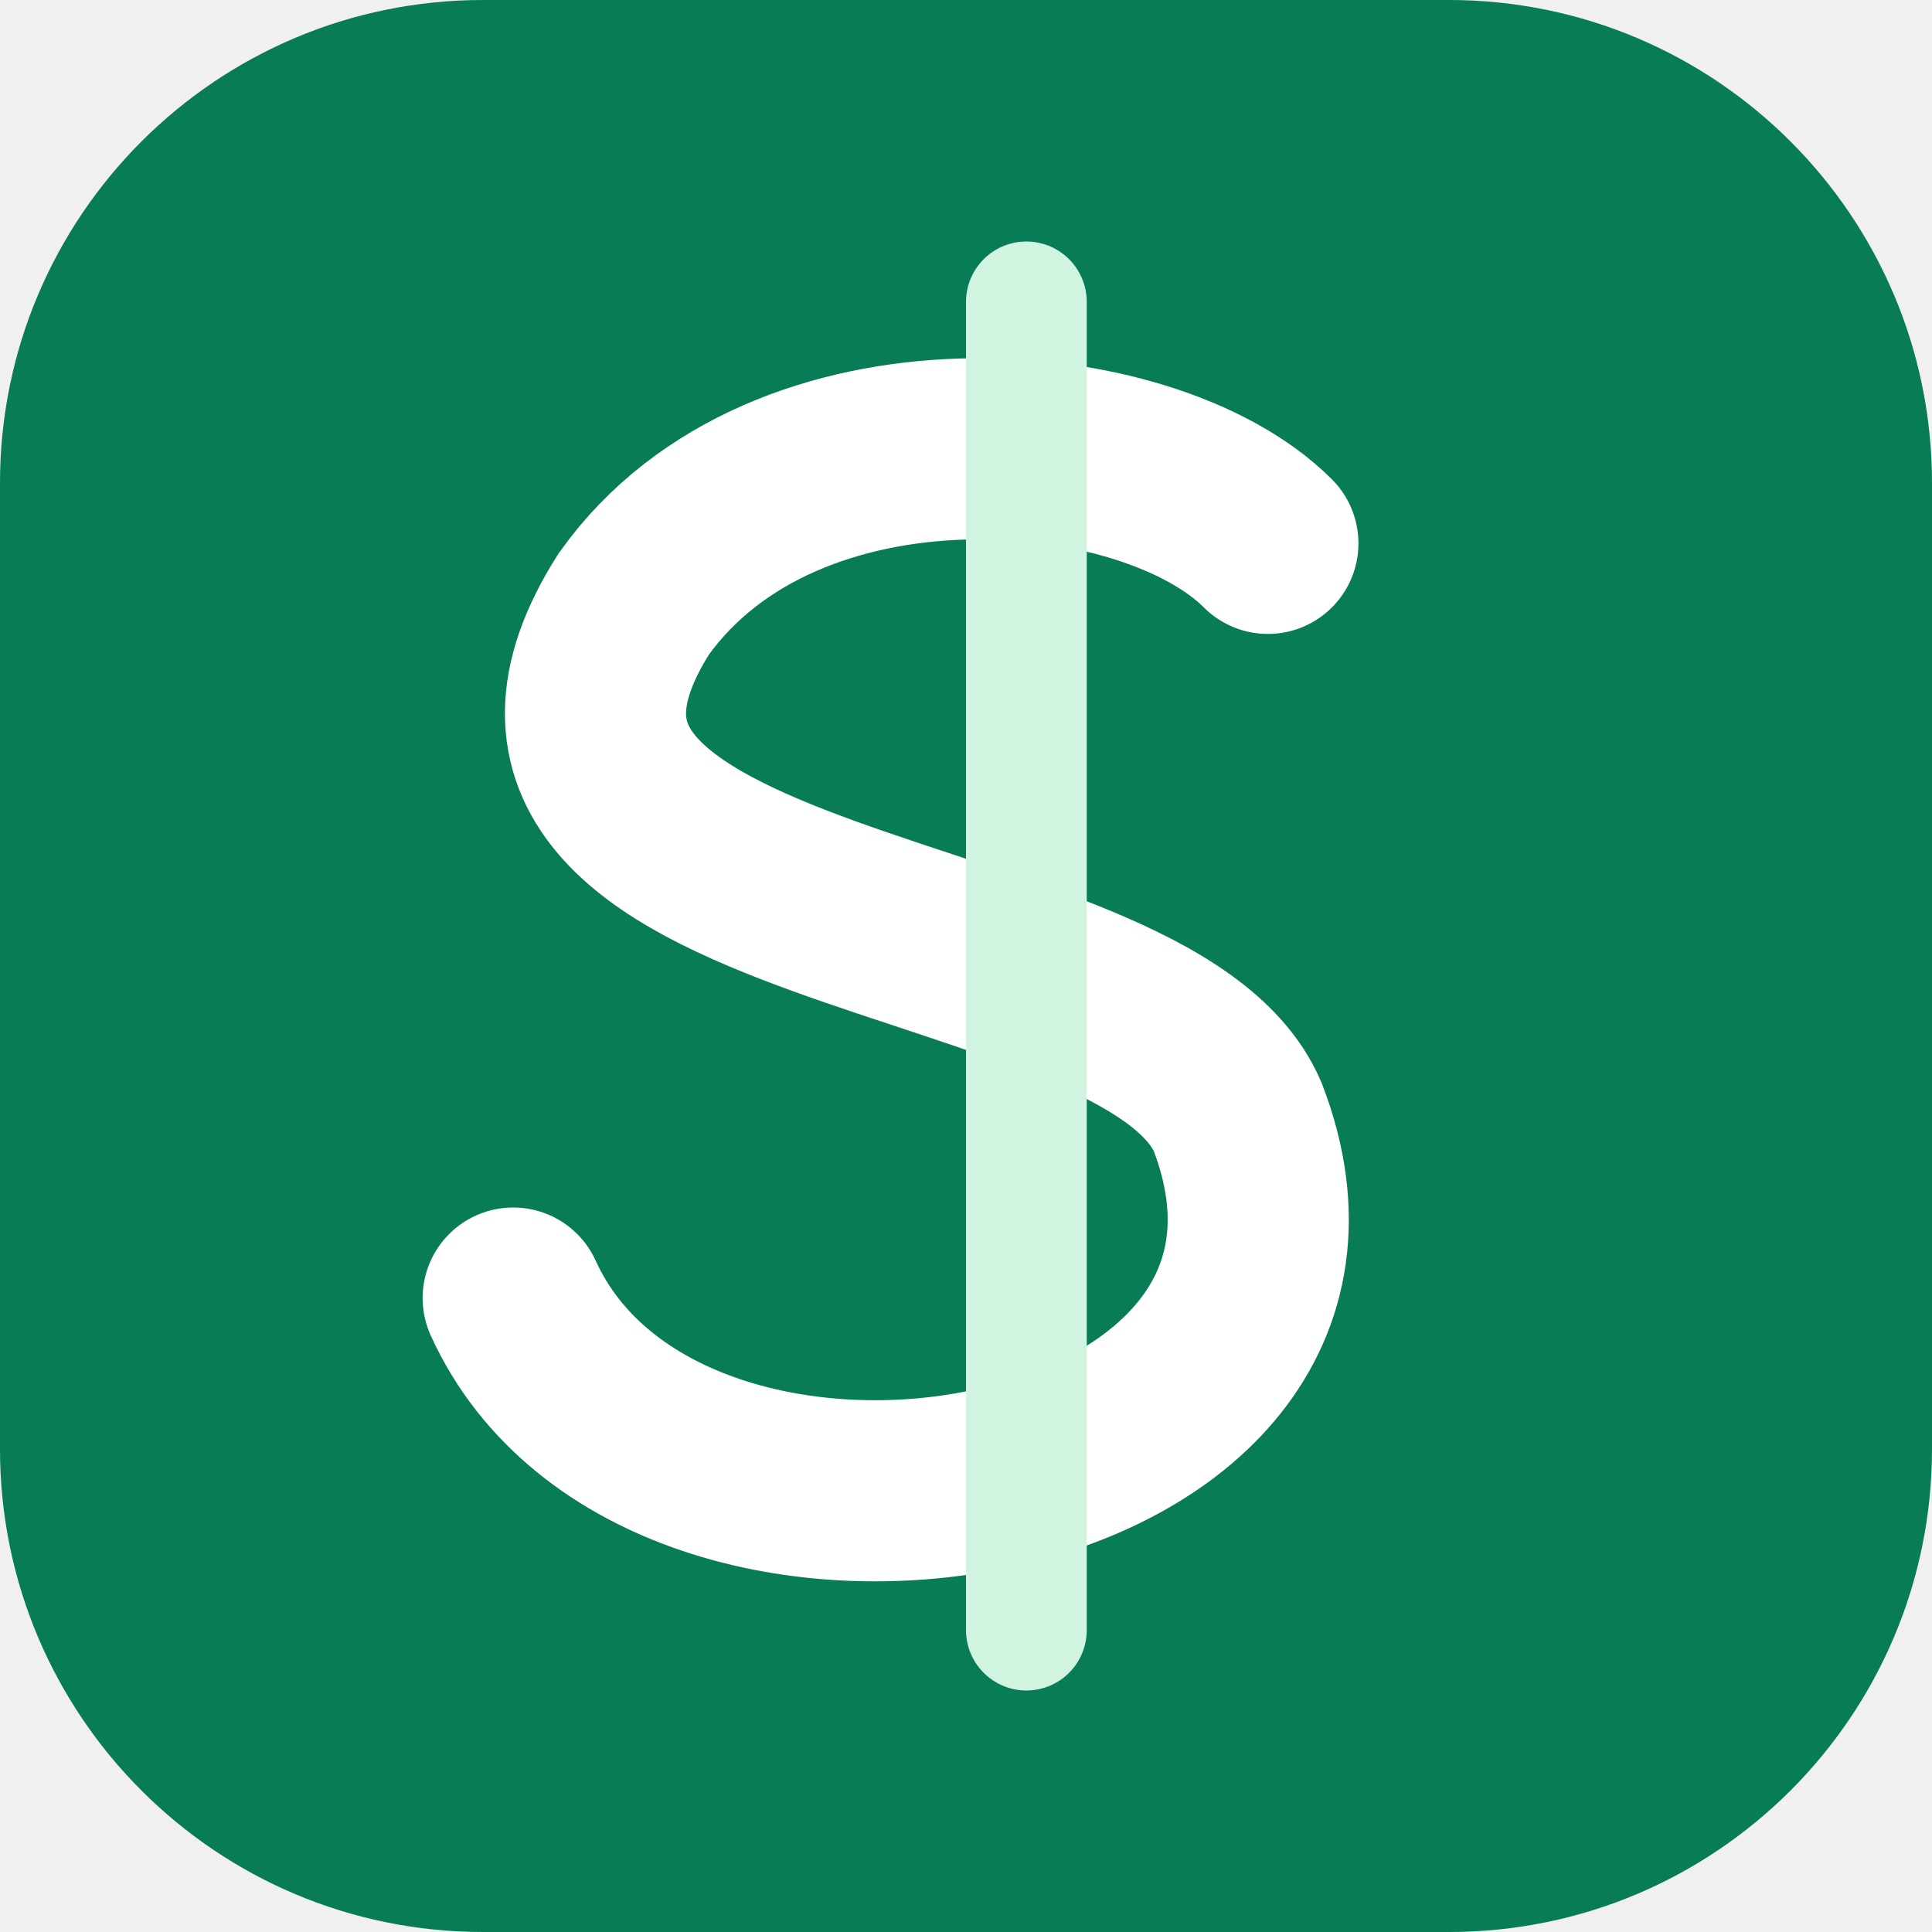
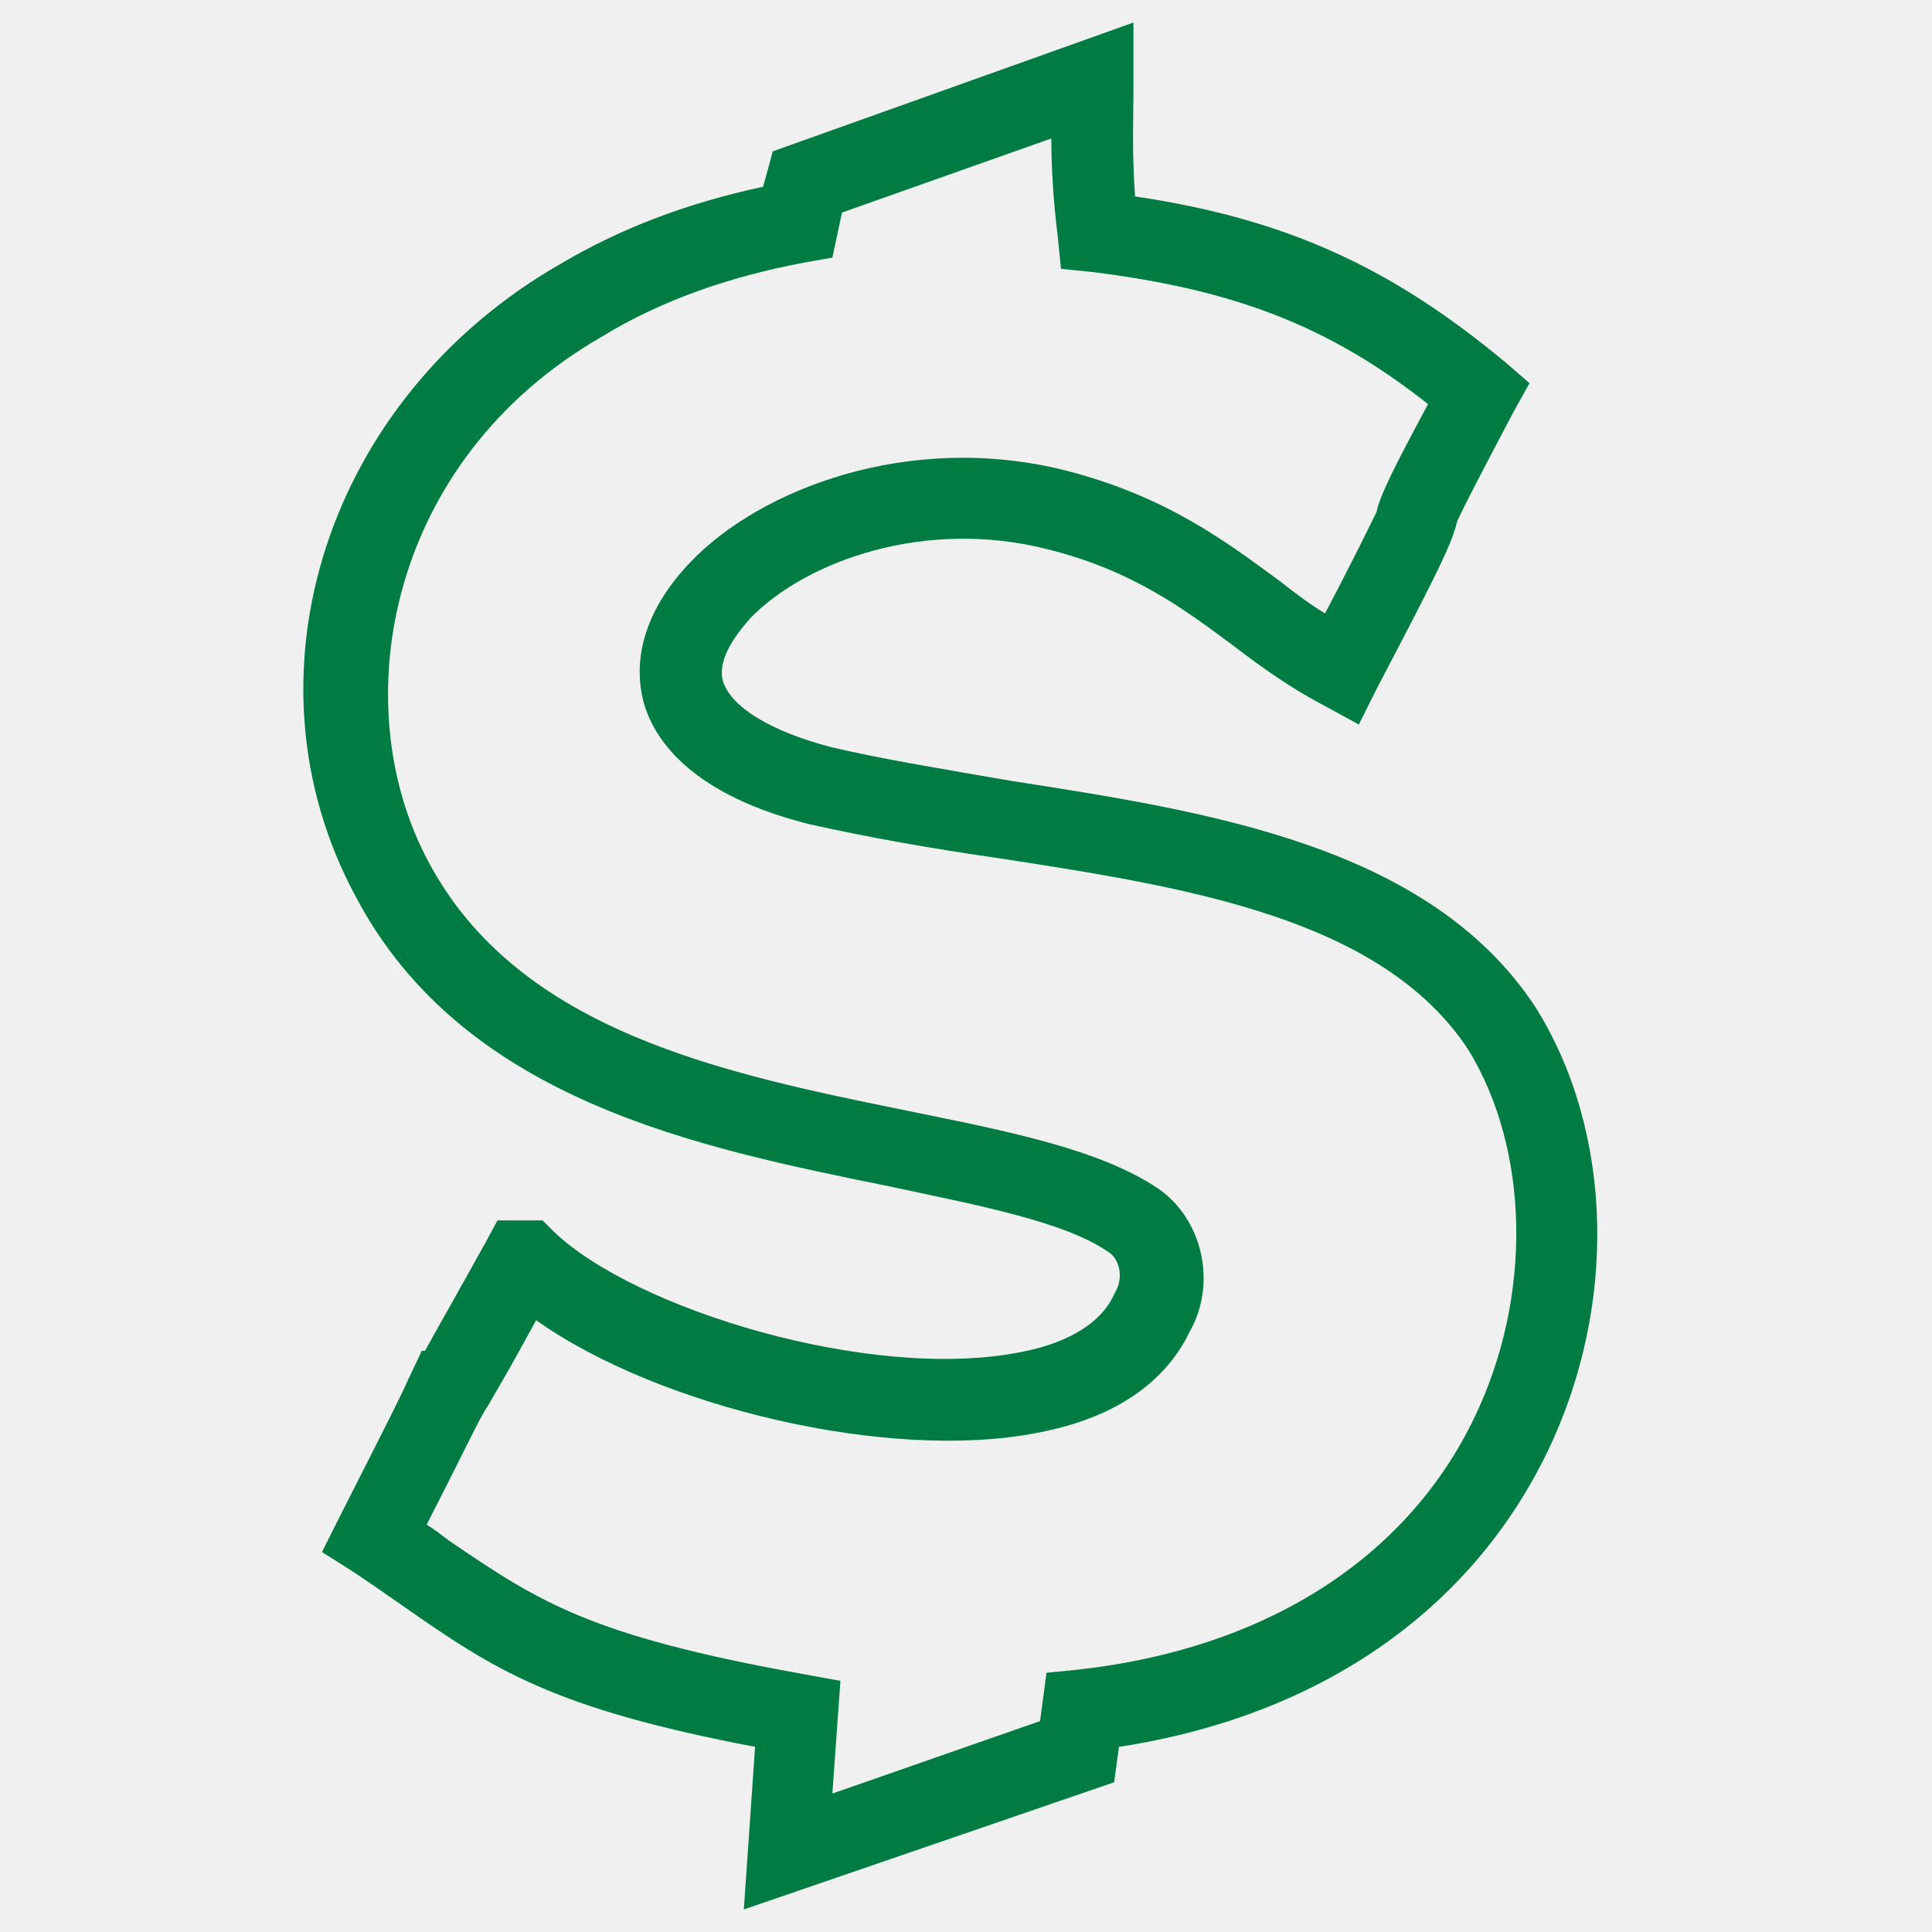
- <svg xmlns="http://www.w3.org/2000/svg" viewBox="0 0 64 64">
-   <rect width="64" height="64" rx="16" fill="#087b57" />
-   <path d="M42 18c-4-4-16-5-21 2-7 11 17 10 20 17 5 13-19 17-24 6" fill="none" stroke="#fff" stroke-width="6" stroke-linecap="round" />
-   <path d="M34 10v44" stroke="#d0f4df" stroke-width="4" stroke-linecap="round" />
+ <svg xmlns="http://www.w3.org/2000/svg" version="1.1" id="Layer_1" x="0px" y="0px" viewBox="0 0 120 120" style="enable-background:new 0 0 120 120;" xml:space="preserve">
+   <style type="text/css">
+ 	.st0{fill:#007C43;}
+ </style>
+   <path class="st0" d="M46.2,118.6l0.7-10.1c-12.6-2.4-16.2-4.8-21.8-8.7c-1-0.7-2-1.4-3.2-2.2L20,96.4l1-2c3.2-6.3,4.1-8.1,4.3-8.6  l0.9-1.9h0.2c0.6-1.1,1.8-3.2,3.8-6.8l0.7-1.3h2.8l0.7,0.7c5,4.8,19.6,9.3,28.9,7.5c2.2-0.4,4.9-1.4,5.9-3.6l0.1-0.2  c0.5-0.9,0.2-2-0.4-2.4c-2.7-1.9-8-2.9-13.6-4.1c-11.8-2.4-26.5-5.3-33.2-18c-7.4-13.7-1.8-31,12.7-39.3c3.7-2.2,7.9-3.8,12.6-4.8  L48,9.4l22.4-8V5c0,0.2,0,0.5,0,0.9c0,1.3-0.1,3.4,0.1,6.3c9.4,1.4,15.9,4.4,23,10.3l1.5,1.3l-1,1.8c-1.9,3.6-3.1,5.9-3.5,6.8  c-0.3,1.4-1.6,3.9-5,10.4L84.4,45l-2.2-1.2c-2.1-1.1-3.9-2.4-5.6-3.7c-3.1-2.3-6.3-4.7-11.6-6c-7.5-1.9-14.9,0.7-18.4,4.3  c-0.6,0.7-2.1,2.4-1.7,3.9c0.5,1.6,2.9,3.1,6.7,4.1c3.4,0.8,7.2,1.4,11.2,2.1c12.2,1.9,26,4,32.6,14.1c4.8,7.7,5.1,18.5,0.7,27.6  c-4.8,9.9-14.2,16.4-26.6,18.3l-0.3,2.2L46.2,118.6z M26.5,94.7c0.5,0.3,1,0.7,1.4,1c5.6,3.8,8.7,5.9,22.1,8.3l2.2,0.4l-0.5,7  l12.9-4.5l0.4-3l2-0.2c11.6-1.3,20.4-6.9,24.6-15.7c3.6-7.5,3.4-16.6-0.4-22.8C85.8,57,73.7,55.1,62,53.3c-4.2-0.6-8.1-1.3-11.7-2.1  c-7.2-1.8-9.6-5.1-10.3-7.5c-0.8-2.9,0.2-6,2.9-8.8c4.3-4.5,13.5-8.1,23.2-5.7c6.3,1.6,10,4.4,13.4,6.9c0.9,0.7,1.8,1.4,2.8,2  c2-3.8,2.8-5.5,3.2-6.3c0.2-1,1.1-2.8,3.2-6.7c-6.2-4.9-12.1-7.1-20.8-8.2l-2-0.2l-0.2-2c-0.3-2.4-0.4-4.5-0.4-6.1l-13,4.6L51.7,16  L50,16.3c-4.8,0.9-9,2.4-12.6,4.6c-13.4,7.7-16,22.9-10.8,32.6C32.2,64.1,45.1,66.7,56.4,69c6.4,1.3,11.9,2.4,15.5,4.8  c2.8,1.9,3.7,5.9,2,8.9c-1.1,2.3-3.6,5.2-9.5,6.3c-9.2,1.8-23.5-1.6-31.1-7c-1.2,2.2-2.1,3.8-2.7,4.8c-0.2,0.4-0.5,0.8-0.7,1.2  C29.5,88.7,28.7,90.4,26.5,94.7z" />
</svg>
